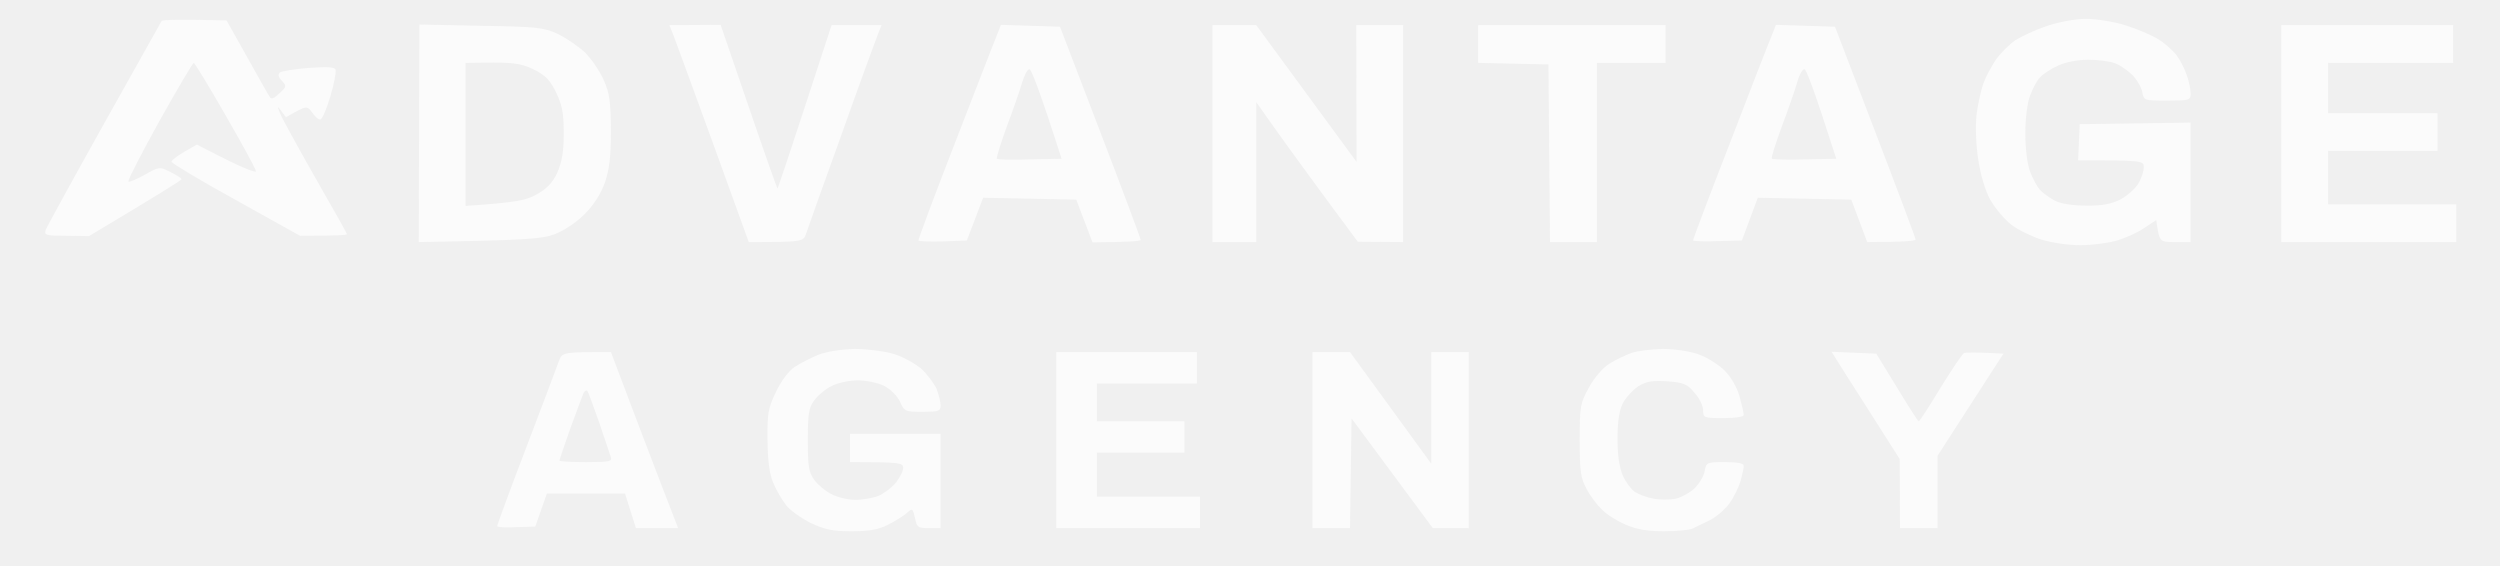
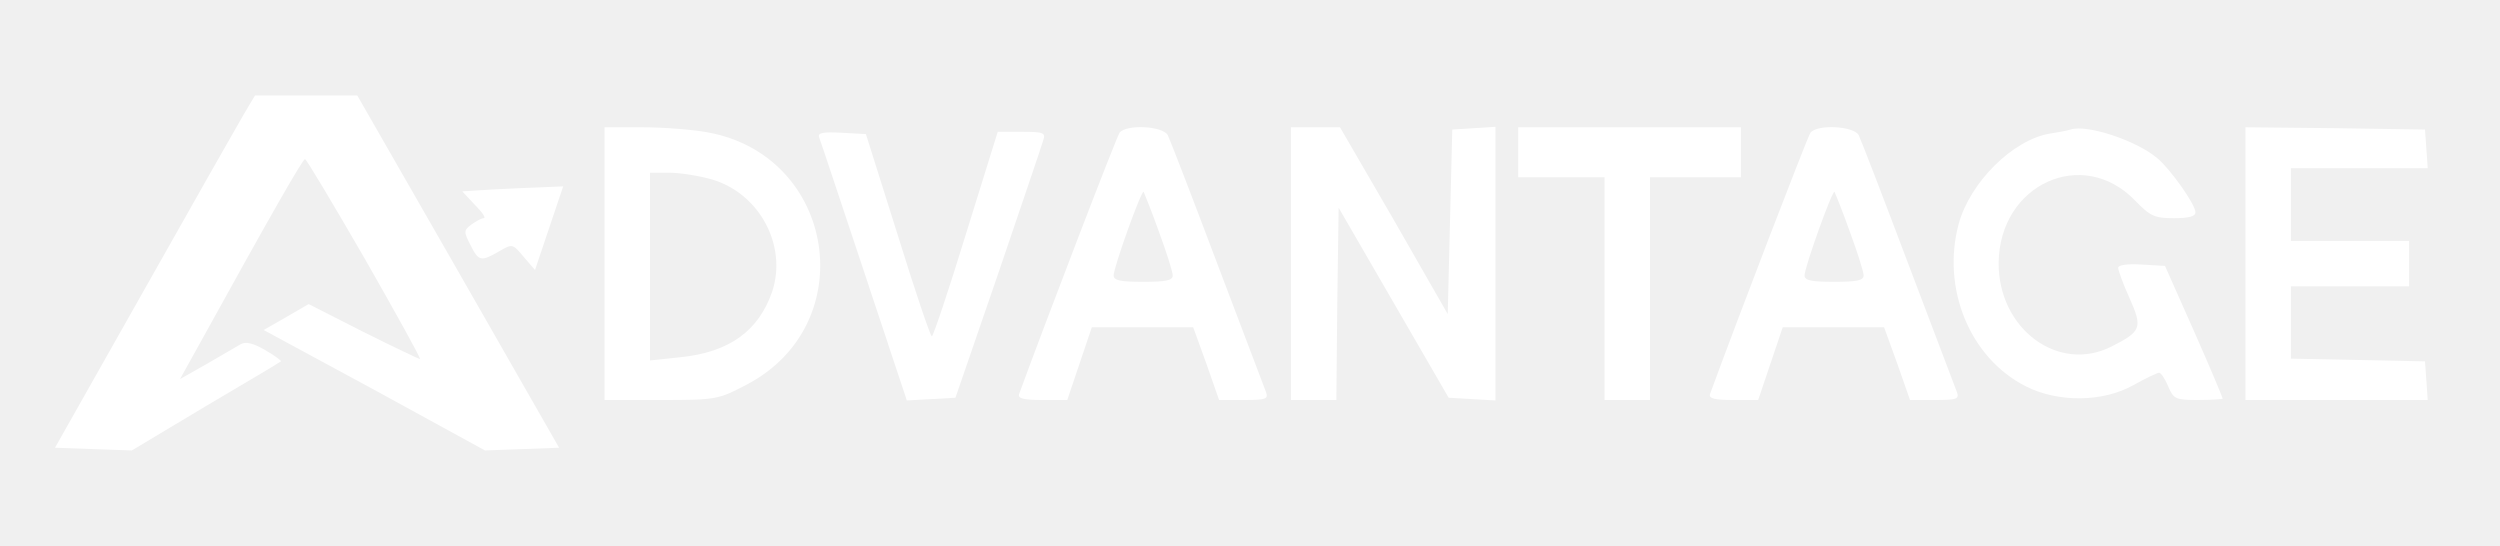
- <svg xmlns="http://www.w3.org/2000/svg" width="243" height="55" viewBox="0 0 243 55" fill="none">
-   <path fill-rule="evenodd" clip-rule="evenodd" d="M22.022 1.986L23.996 5.5C25.09 7.456 26.062 9.197 26.214 9.411C26.366 9.686 26.609 9.595 27.155 9.075C27.854 8.434 27.884 8.372 27.398 7.853C27.064 7.517 27.003 7.242 27.186 7.059C27.368 6.906 28.613 6.722 30.011 6.6C31.863 6.478 32.532 6.508 32.623 6.784C32.684 6.997 32.471 8.189 32.106 9.381C31.742 10.603 31.317 11.611 31.134 11.611C30.952 11.642 30.618 11.336 30.345 10.939C29.828 10.236 29.828 10.236 27.793 11.397L27.246 10.664C26.882 10.175 26.973 10.481 27.429 11.459C27.854 12.284 29.433 15.156 30.952 17.814C32.471 20.442 33.716 22.672 33.716 22.764C33.716 22.856 32.684 22.917 29.16 22.917L22.964 19.464C19.562 17.6 16.737 15.889 16.676 15.736C16.646 15.584 17.192 15.125 19.136 14.056L22.022 15.522C23.601 16.317 24.877 16.806 24.877 16.653C24.908 16.5 23.571 14.056 21.931 11.214C20.321 8.403 18.924 6.111 18.833 6.111C18.741 6.111 17.223 8.678 15.461 11.825C13.699 15.003 12.363 17.6 12.484 17.661C12.636 17.692 13.365 17.386 14.124 16.959C15.461 16.195 15.522 16.195 16.554 16.714C17.162 17.02 17.648 17.325 17.648 17.417C17.648 17.509 15.613 18.792 8.657 22.947L6.44 22.917C4.496 22.917 4.283 22.856 4.435 22.367C4.526 22.092 7.077 17.447 10.085 12.07C13.092 6.692 15.643 2.17 15.704 2.047C15.795 1.925 17.223 1.864 22.022 1.986ZM202.753 1.833C203.756 1.833 205.457 2.108 206.55 2.445C207.644 2.781 209.071 3.392 209.739 3.789C210.408 4.186 211.228 4.92 211.592 5.409C211.926 5.867 212.382 6.753 212.564 7.333C212.777 7.914 212.929 8.709 212.929 9.075C212.929 9.747 212.807 9.778 210.651 9.778C208.403 9.778 208.373 9.778 208.221 8.922C208.13 8.464 207.704 7.731 207.249 7.272C206.763 6.814 206.034 6.295 205.548 6.142C205.092 5.958 203.938 5.806 202.966 5.806C201.933 5.806 200.748 6.05 200.019 6.386C199.351 6.692 198.561 7.211 198.288 7.517C197.984 7.822 197.559 8.647 197.316 9.32C197.043 10.022 196.86 11.611 196.86 12.986C196.86 14.361 197.043 15.95 197.316 16.653C197.559 17.325 197.984 18.12 198.288 18.456C198.561 18.761 199.199 19.22 199.716 19.495C200.293 19.8 201.417 19.983 202.753 19.983C204.302 20.014 205.214 19.831 206.064 19.403C206.732 19.067 207.522 18.364 207.826 17.875C208.13 17.386 208.373 16.653 208.373 16.256C208.373 15.614 208.281 15.584 201.994 15.584L202.146 12.07L212.929 11.917V23.528H211.41C209.891 23.528 209.891 23.528 209.588 21.389L208.433 22.153C207.826 22.581 206.611 23.131 205.791 23.375C204.94 23.62 203.361 23.834 202.206 23.834C201.083 23.834 199.382 23.589 198.41 23.284C197.468 22.978 196.131 22.336 195.463 21.817C194.795 21.267 193.884 20.197 193.428 19.372C192.942 18.456 192.486 16.928 192.274 15.431C192.061 14.025 192 12.222 192.122 11.153C192.243 10.145 192.547 8.77 192.79 8.097C193.033 7.425 193.61 6.386 194.036 5.745C194.491 5.133 195.311 4.309 195.888 3.911C196.466 3.545 197.832 2.903 198.926 2.536C200.111 2.139 201.69 1.833 202.753 1.833ZM221.738 2.445H238.444V6.111H226.294V11H236.925V14.667H226.294V19.861H238.748V23.528H221.738V2.445ZM83.076 33.917C84.23 33.917 85.931 34.131 86.781 34.375C87.662 34.62 88.877 35.292 89.515 35.811C90.123 36.361 90.791 37.278 91.034 37.797C91.247 38.347 91.429 39.081 91.429 39.417C91.429 39.967 91.216 40.028 89.667 40.028C87.996 40.028 87.905 39.997 87.48 39.05C87.207 38.47 86.569 37.828 85.961 37.522C85.384 37.217 84.23 36.972 83.379 36.972C82.529 36.972 81.405 37.217 80.828 37.522C80.251 37.797 79.491 38.439 79.157 38.897C78.611 39.631 78.519 40.211 78.519 42.778C78.519 45.345 78.611 45.925 79.157 46.658C79.491 47.117 80.251 47.758 80.828 48.033C81.405 48.339 82.438 48.584 83.136 48.584C83.865 48.584 84.898 48.4 85.415 48.186C85.961 47.942 86.721 47.361 87.116 46.872C87.48 46.383 87.814 45.742 87.784 45.467C87.784 44.978 87.45 44.917 82.62 44.917V42.167H91.429V51.334H90.275C89.242 51.334 89.12 51.272 88.938 50.356C88.725 49.408 88.665 49.378 88.179 49.836C87.875 50.111 87.055 50.631 86.326 50.997C85.384 51.486 84.473 51.639 82.772 51.639C80.919 51.639 80.19 51.486 78.762 50.814C77.821 50.325 76.727 49.561 76.363 49.042C75.968 48.522 75.421 47.575 75.148 46.903C74.783 46.047 74.631 44.795 74.601 42.778C74.571 40.211 74.662 39.661 75.421 38.103C75.907 37.064 76.636 36.086 77.213 35.689C77.76 35.322 78.823 34.772 79.583 34.467C80.403 34.161 81.83 33.947 83.076 33.917ZM161.595 33.917C162.719 33.917 164.238 34.131 165.088 34.436C165.939 34.742 167.063 35.445 167.67 36.056C168.308 36.728 168.885 37.736 169.098 38.592C169.31 39.386 169.493 40.15 169.493 40.334C169.493 40.517 168.642 40.639 167.518 40.639C165.605 40.639 165.544 40.608 165.544 39.875C165.544 39.447 165.179 38.684 164.693 38.164C163.995 37.309 163.63 37.186 162.051 37.064C160.593 36.972 160.046 37.064 159.226 37.553C158.709 37.92 158.011 38.653 157.737 39.203C157.403 39.875 157.221 40.945 157.221 42.625C157.221 44.275 157.403 45.436 157.737 46.231C158.011 46.842 158.558 47.575 158.922 47.82C159.317 48.064 160.107 48.37 160.684 48.461C161.261 48.584 162.233 48.584 162.81 48.492C163.387 48.37 164.238 47.911 164.724 47.453C165.179 46.995 165.635 46.231 165.696 45.772C165.848 44.947 165.908 44.917 167.67 44.917C168.915 44.917 169.493 45.039 169.493 45.283C169.493 45.497 169.341 46.17 169.189 46.75C169.007 47.331 168.551 48.309 168.126 48.889C167.731 49.47 166.88 50.203 166.242 50.539C165.605 50.845 164.845 51.211 164.541 51.364C164.268 51.517 162.992 51.639 161.747 51.639C160.107 51.639 159.074 51.456 158.011 50.997C157.221 50.661 156.188 50.02 155.733 49.561C155.247 49.103 154.548 48.186 154.214 47.514C153.637 46.475 153.546 45.803 153.546 42.778C153.546 39.447 153.606 39.172 154.457 37.645C154.973 36.697 155.824 35.72 156.431 35.353C157.008 34.986 157.98 34.528 158.558 34.314C159.135 34.1 160.502 33.947 161.595 33.917ZM40.763 2.384L46.717 2.506C52.184 2.597 52.822 2.659 54.219 3.3C55.04 3.697 56.255 4.522 56.892 5.133C57.5 5.745 58.32 6.936 58.685 7.792C59.262 9.075 59.353 9.9 59.383 12.681C59.383 15.247 59.231 16.439 58.806 17.722C58.411 18.822 57.743 19.892 56.832 20.808C56.012 21.634 54.797 22.428 53.916 22.764C52.67 23.222 51.334 23.345 40.703 23.528L40.763 2.384ZM45.259 20.014C50.24 19.678 51.182 19.464 52.184 18.884C53.126 18.364 53.703 17.784 54.159 16.806C54.614 15.767 54.797 14.789 54.797 12.986C54.797 11 54.645 10.236 54.068 9.014C53.49 7.822 53.004 7.303 51.941 6.784C50.848 6.234 50.088 6.081 47.932 6.081L45.259 6.111V20.014ZM65.063 2.445L70.045 2.414L72.779 10.389C74.267 14.758 75.543 18.334 75.573 18.334C75.603 18.334 76.818 14.758 80.828 2.445H85.688L85.354 3.27C85.172 3.728 83.562 8.097 81.83 12.986C80.069 17.845 78.519 22.214 78.368 22.672C78.094 23.497 78.064 23.528 72.779 23.528L69.316 13.964C67.402 8.709 65.671 3.972 65.458 3.422L65.063 2.445ZM97.291 2.414L103.032 2.597L106.95 12.834C109.107 18.456 110.869 23.161 110.869 23.314C110.869 23.436 109.836 23.528 106.191 23.558L104.612 19.403L95.56 19.22L93.98 23.375L91.641 23.467C90.366 23.497 89.303 23.467 89.272 23.375C89.242 23.284 90.821 19.036 92.796 13.964C94.77 8.892 96.562 4.217 96.836 3.575L97.291 2.414ZM97.868 12.284C97.261 13.934 96.836 15.339 96.896 15.431C96.987 15.522 98.445 15.553 100.116 15.492L103.184 15.431C101.027 8.678 100.238 6.722 100.055 6.722C99.873 6.722 99.569 7.303 99.357 8.006C99.144 8.739 98.476 10.664 97.868 12.284ZM117.855 2.445H122.108L131.858 15.736L131.828 2.445H136.384V23.528L131.979 23.497L128.79 19.189C127.059 16.836 124.811 13.781 122.108 9.931V23.528H117.855V2.445ZM143.674 2.445H161.899V6.111H155.216V23.528H150.66L150.508 6.264L143.674 6.111V2.445ZM172.621 2.414L178.362 2.597L182.28 12.834C184.437 18.456 186.199 23.161 186.199 23.284C186.199 23.406 185.166 23.528 181.491 23.528L179.942 19.403L170.859 19.22L169.31 23.375L166.971 23.436C165.696 23.497 164.633 23.436 164.572 23.375C164.541 23.284 166.151 19.036 168.126 13.964C170.07 8.892 171.892 4.217 172.166 3.575L172.621 2.414ZM173.198 12.284C172.591 13.934 172.135 15.339 172.226 15.431C172.317 15.492 173.775 15.553 175.446 15.492L178.484 15.431C176.327 8.678 175.568 6.722 175.385 6.722C175.203 6.722 174.869 7.303 174.687 8.006C174.474 8.739 173.806 10.664 173.198 12.284ZM59.383 34.222L62.238 41.77C63.818 45.925 65.306 49.775 65.914 51.334H61.813L60.75 47.972H53.156L52.032 51.181L50.149 51.242C49.147 51.303 48.296 51.242 48.327 51.12C48.327 51.028 49.602 47.545 51.182 43.42C52.761 39.264 54.189 35.506 54.341 35.047C54.675 34.222 54.736 34.222 59.383 34.222ZM55.434 41.647C54.857 43.297 54.371 44.703 54.371 44.764C54.371 44.856 55.526 44.917 56.953 44.917C59.292 44.917 59.535 44.856 59.353 44.367C59.262 44.092 58.745 42.564 58.229 41.036C57.682 39.508 57.196 38.133 57.105 38.011C57.014 37.889 56.832 37.981 56.71 38.225C56.619 38.439 56.042 39.997 55.434 41.647ZM102.668 34.222H116.336V37.278H106.616V40.945H115.121V44H106.616V48.278H116.64V51.334H102.668V34.222ZM127.575 34.222H131.22L139.118 45.07V34.222H142.763V51.334H139.269L131.372 40.67L131.22 51.334H127.575V34.222ZM178.028 34.192L182.372 34.375L184.376 37.645C185.47 39.447 186.411 40.945 186.503 40.945C186.594 40.945 187.535 39.478 188.629 37.675C189.722 35.903 190.755 34.375 190.907 34.314C191.089 34.253 192 34.222 194.734 34.375L188.325 44.306V51.334H184.68L184.65 44.611L182.645 41.464C181.551 39.753 180.063 37.4 179.334 36.27L178.028 34.192Z" fill="#FBFBFB" />
+ <svg xmlns="http://www.w3.org/2000/svg" version="1.0" width="550pt" height="120pt" viewBox="0 0 550 120" preserveAspectRatio="xMidYMid meet">
+   <g transform="translate(0,120) scale(0.1,-0.1)" fill="#fff" stroke="none">
+     <path d="M536 948 c-14 -24 -113 -198 -220 -388 l-195 -345 84 -3 85 -3 162 97 c90 53 164 97 166 99 2 1 -14 13 -35 25 -26 15 -42 19 -53 13 -8 -5 -42 -24 -74 -43 l-60 -34 45 81 c154 279 225 403 230 403 3 0 62 -99 132 -220 69 -121 124 -220 121 -220 -2 0 -59 27 -125 60 l-120 61 -50 -29 -49 -28 244 -132 243 -133 82 3 81 3 -222 388 -222 387 -113 0 -112 0 -25 -42z" />
+     <path d="M1330 620 l0 -300 124 0 c121 0 126 1 187 33 256 132 199 505 -85 556 -33 6 -97 11 -143 11 l-83 0 0 -300z m237 185 c104 -31 165 -145 132 -246 -30 -87 -94 -134 -203 -145 l-66 -7 0 207 0 206 43 0 c24 0 66 -7 94 -15z" />
+     <path d="M2463 908 c-7 -10 -161 -411 -221 -575 -3 -10 11 -13 51 -13 l55 0 27 80 27 80 111 0 112 0 29 -80 28 -80 55 0 c48 0 54 2 48 18 -3 9 -52 136 -107 282 -55 146 -104 273 -109 283 -12 20 -91 24 -106 5z m86 -216 c17 -46 31 -90 31 -98 0 -11 -15 -14 -65 -14 -50 0 -65 3 -65 14 0 18 61 188 66 184 1 -2 17 -41 33 -86z" />
+     <path d="M2840 620 l0 -300 50 0 50 0 2 212 3 211 121 -209 121 -209 51 -3 52 -3 0 301 0 301 -47 -3 -48 -3 -5 -203 -5 -203 -118 206 -119 205 -54 0 -54 0 0 -300z" />
+     <path d="M3340 865 l0 -55 95 0 95 0 0 -245 0 -245 50 0 50 0 0 245 0 245 100 0 100 0 0 55 0 55 -245 0 -245 0 0 -55z" />
+     <path d="M3983 908 c-7 -10 -161 -411 -221 -575 -3 -10 11 -13 51 -13 l55 0 27 80 27 80 111 0 112 0 29 -80 28 -80 55 0 c48 0 54 2 48 18 -3 9 -52 136 -107 282 -55 146 -104 273 -109 283 -12 20 -91 24 -106 5z m86 -216 c17 -46 31 -90 31 -98 0 -11 -15 -14 -65 -14 -50 0 -65 3 -65 14 0 18 61 188 66 184 1 -2 17 -41 33 -86z" />
+     <path d="M4555 915 c-5 -2 -26 -6 -46 -9 -81 -14 -175 -107 -200 -199 -38 -142 25 -295 148 -357 71 -36 170 -35 237 3 27 15 52 27 56 27 4 0 13 -13 20 -30 12 -28 16 -30 66 -30 30 0 54 2 54 3 0 2 -28 69 -63 148 l-64 144 -51 3 c-31 2 -52 -1 -52 -7 0 -6 11 -36 25 -67 29 -65 26 -73 -39 -106 -117 -60 -250 38 -249 184 2 173 185 256 300 137 34 -35 43 -39 86 -39 33 0 47 4 47 13 0 17 -55 95 -84 119 -46 39 -155 75 -191 63z" />
+     <path d="M4940 620 l0 -300 201 0 200 0 -3 43 -3 42 -147 3 -148 3 0 79 0 80 130 0 130 0 0 50 0 50 -130 0 -130 0 0 80 0 80 151 0 150 0 -3 43 -3 42 -197 3 -198 2 0 -300z" />
+     <path d="M1802 898 c3 -7 47 -140 99 -296 l94 -283 54 3 53 3 94 273 c51 150 96 282 99 293 6 17 1 19 -47 19 l-53 0 -70 -225 c-38 -124 -72 -225 -75 -225 -3 0 -37 100 -75 223 l-70 222 -54 3 c-41 2 -52 0 -49 -10z" />
+     <path d="M1081 783 l-64 -4 28 -30 c16 -16 25 -29 19 -29 -5 0 -17 -7 -27 -14 -17 -13 -17 -16 -2 -45 18 -36 23 -37 63 -14 29 17 30 17 54 -12 l25 -29 31 92 31 92 -47 -2 c-26 -1 -76 -3 -111 -5z" />
+   </g>
</svg>
